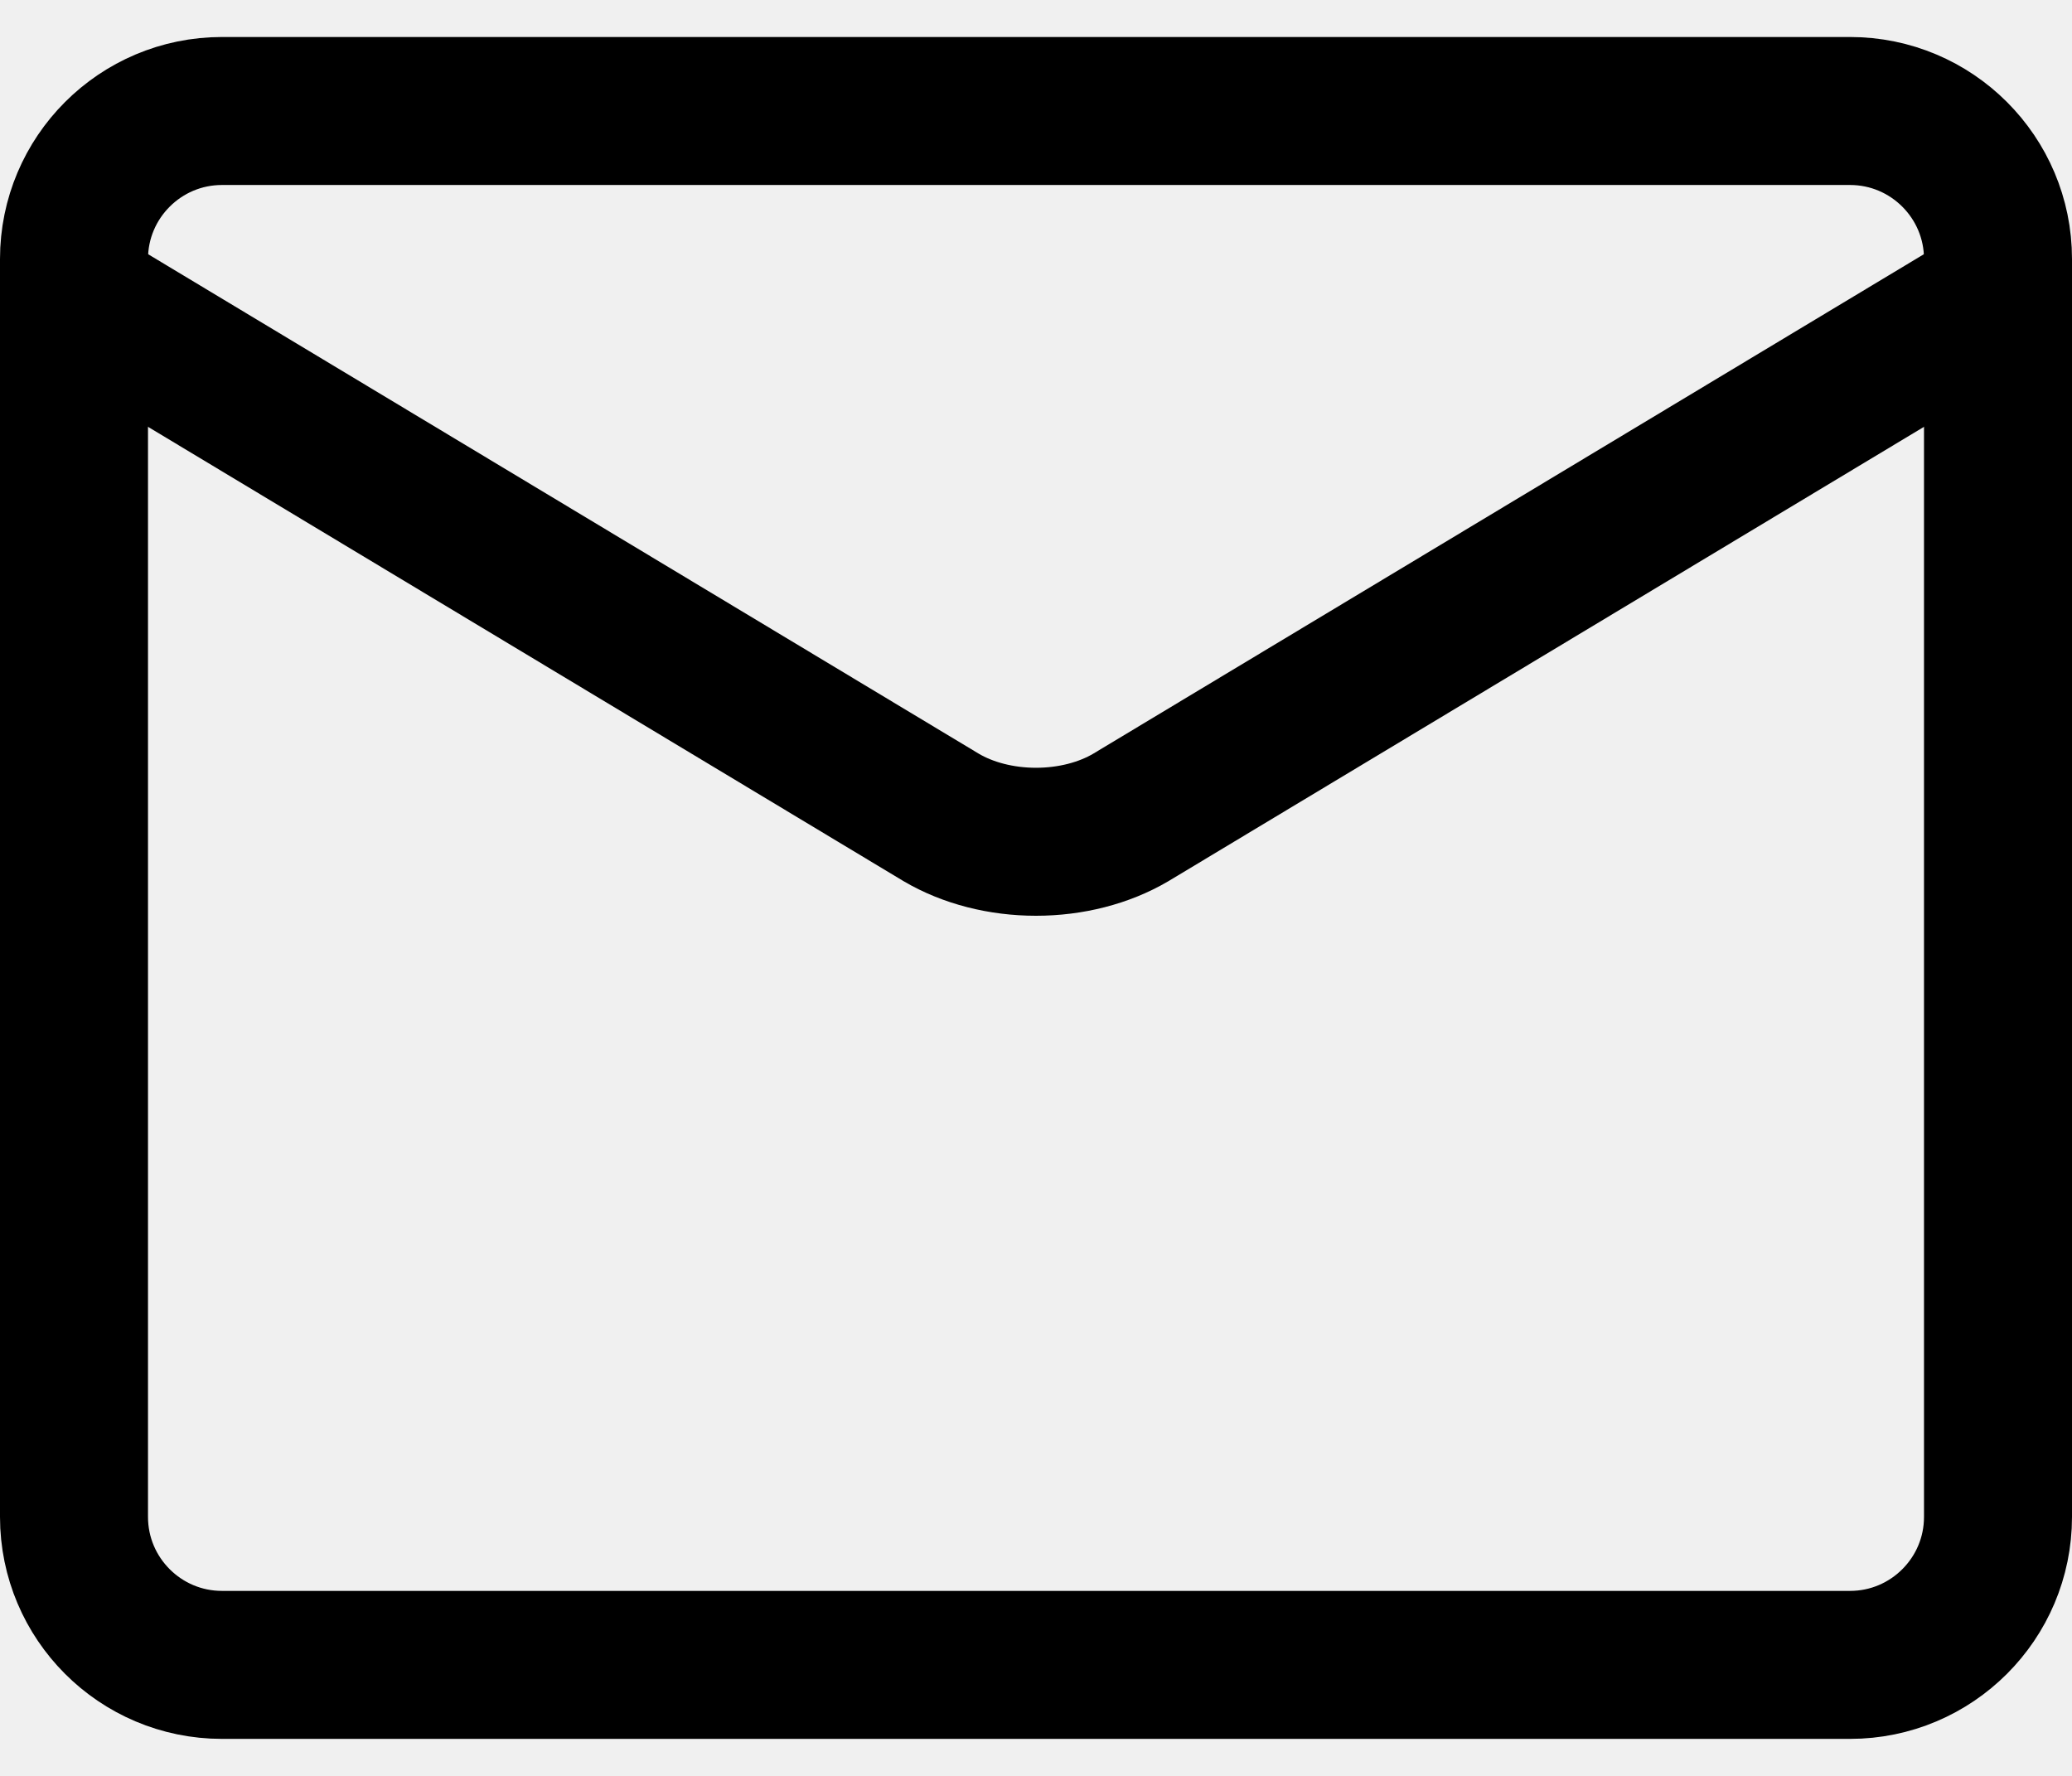
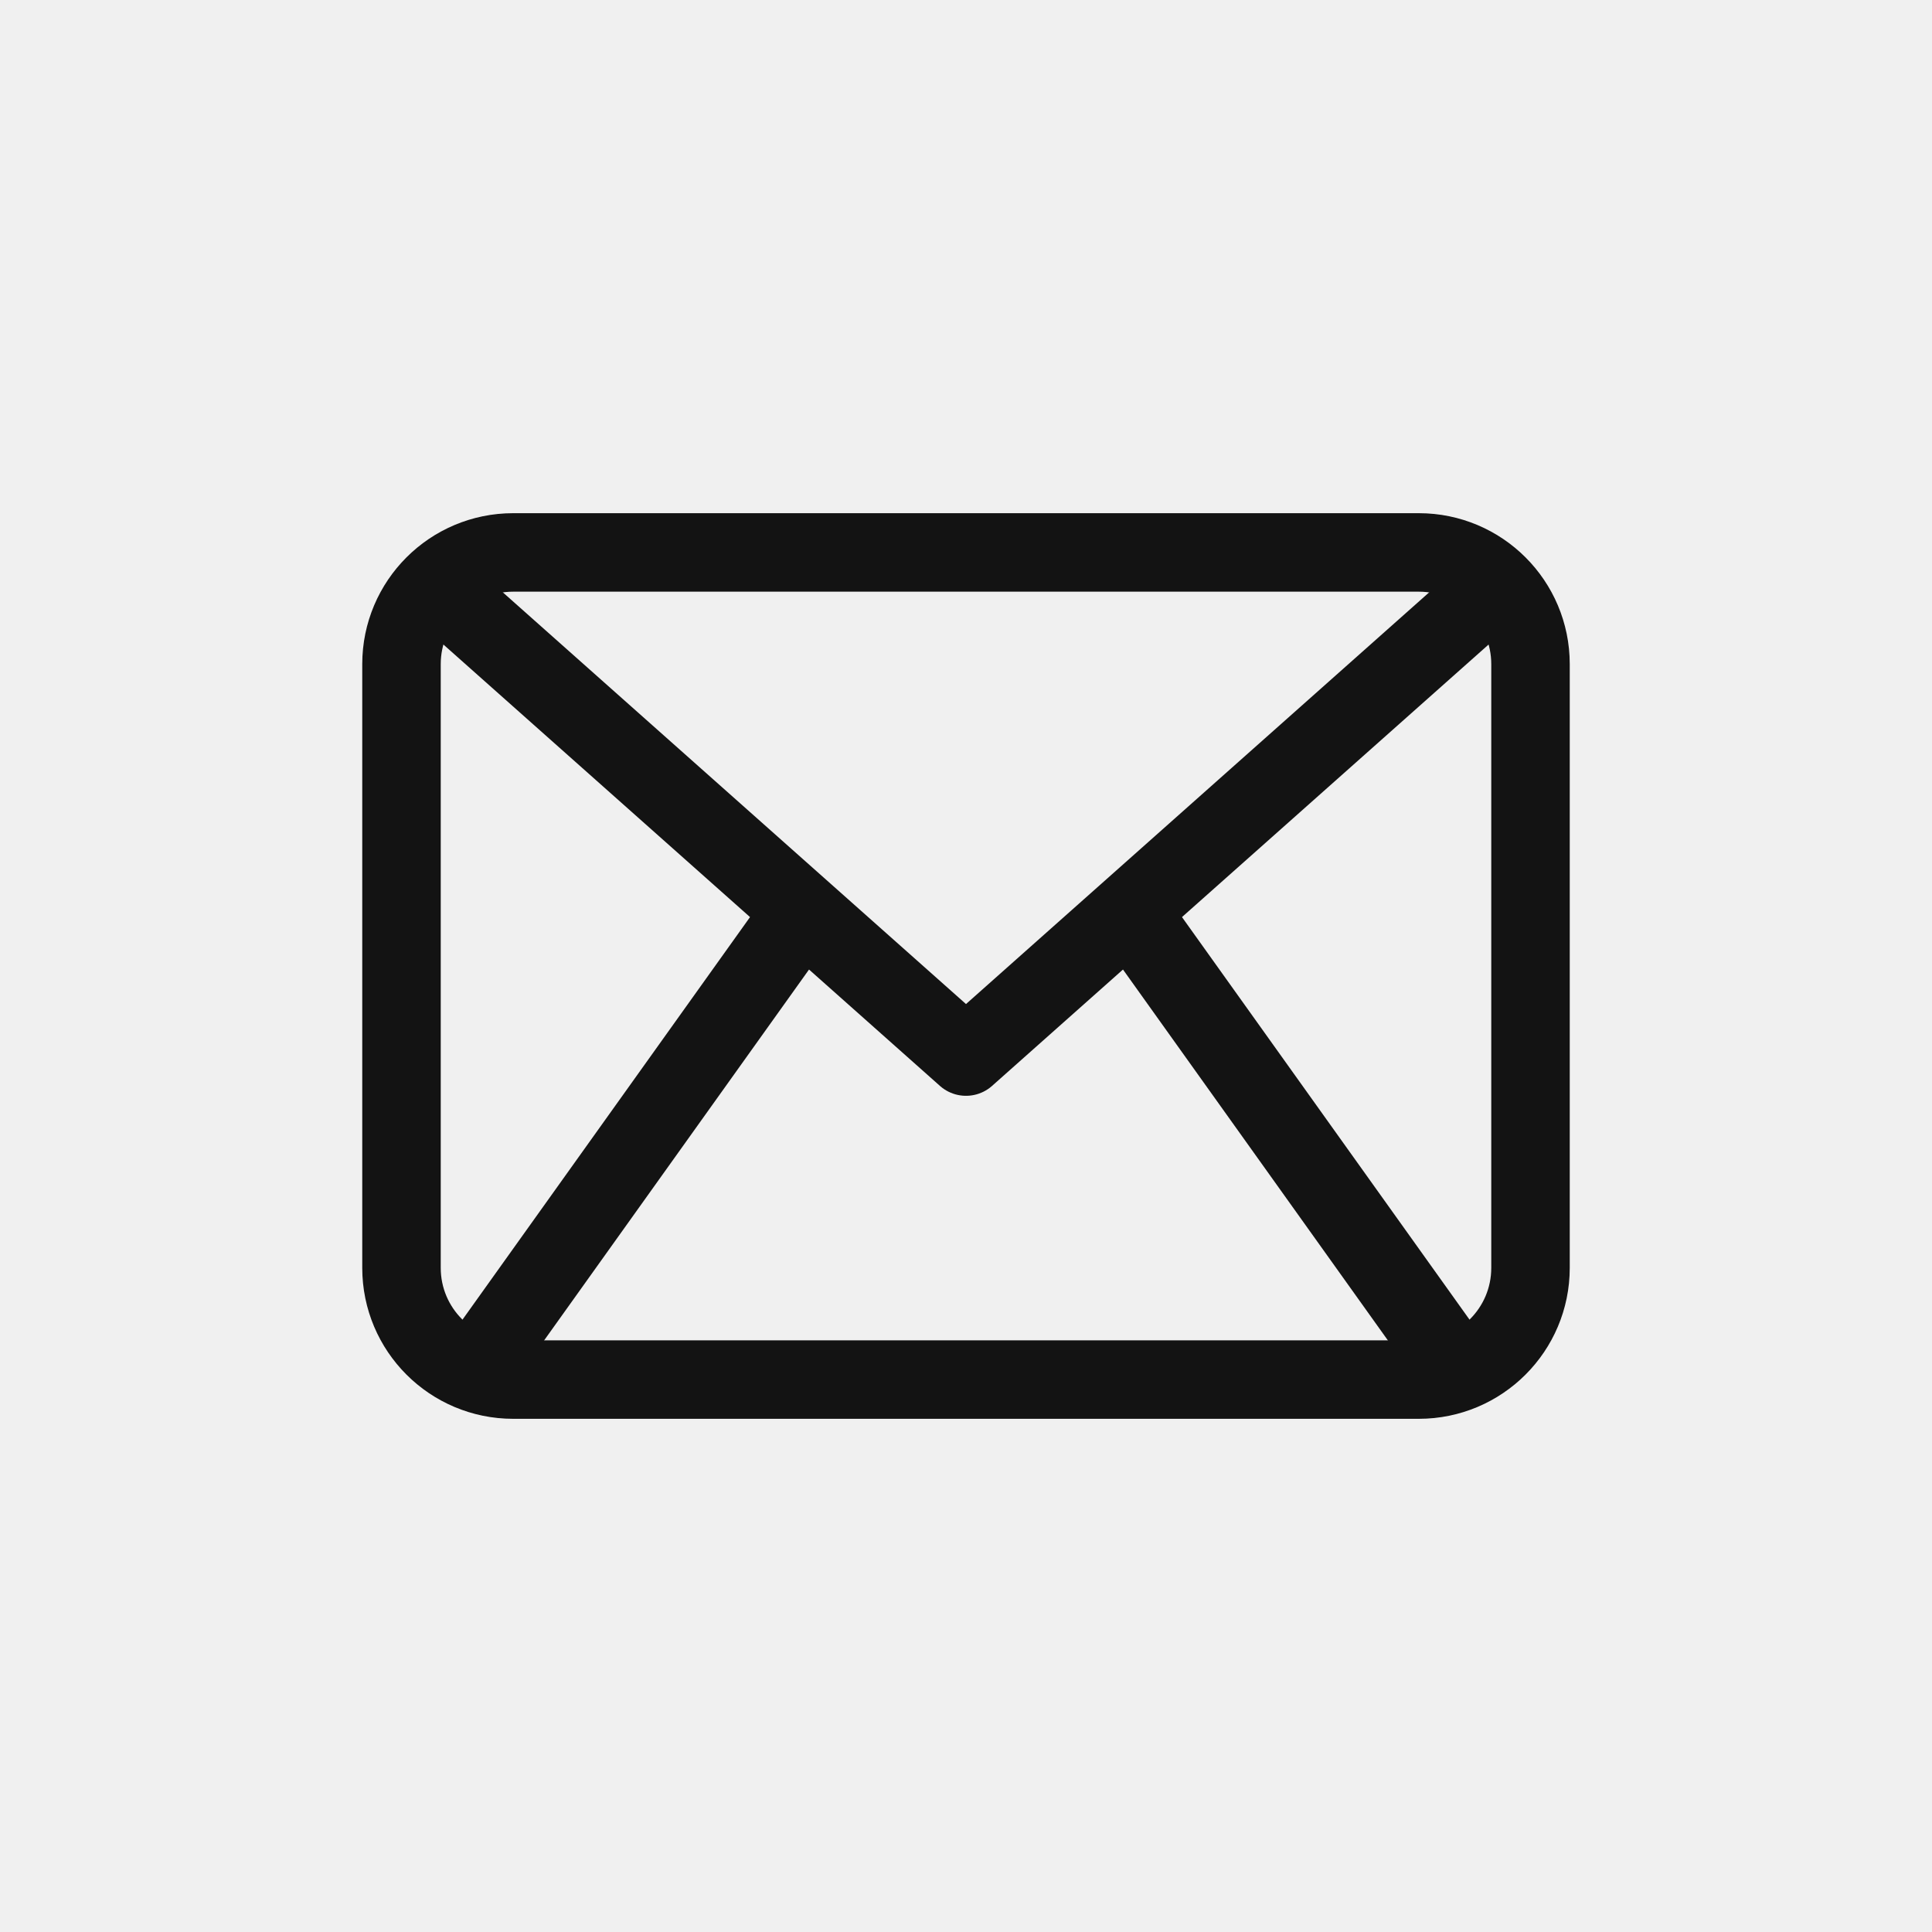
- <svg xmlns="http://www.w3.org/2000/svg" width="14" height="12" viewBox="0 0 14 12" fill="none">
-   <path d="M12.5 0.75H1.5C0.948 0.75 0.5 1.198 0.5 1.75V10.25C0.5 10.802 0.948 11.25 1.5 11.25H12.5C13.052 11.25 13.5 10.802 13.5 10.25V1.75C13.5 1.198 13.052 0.75 12.5 0.75Z" stroke="black" stroke-linecap="round" stroke-linejoin="round" />
-   <path d="M0.5 2L6.36 5.524C6.54 5.63 6.766 5.688 7 5.688C7.234 5.688 7.46 5.63 7.64 5.524L13.5 2" stroke="black" stroke-linecap="round" stroke-linejoin="round" />
+ <svg xmlns="http://www.w3.org/2000/svg" width="32" height="32" viewBox="0 0 32 32" fill="none">
+   <g clip-path="url(#clip0_3511_18030)">
+     <rect width="32" height="32" rx="6" fill="#F0F0F0" />
+     <rect x="6.65" y="9.15" width="18.7" height="13.7" rx="1.85" stroke="#131313" stroke-width="1.3" />
+     <path d="M7 9.5L16 17.5L25 9.5" stroke="#131313" stroke-width="1.3" stroke-linejoin="round" />
+     <path d="M8 22.5L13 15.5" stroke="#131313" stroke-width="1.3" stroke-linejoin="round" />
+     <path d="M24 22.5L19 15.5" stroke="#131313" stroke-width="1.3" stroke-linejoin="round" />
+   </g>
+   <defs>
+     <clipPath id="clip0_3511_18030">
+       <rect width="32" height="32" fill="white" />
+     </clipPath>
+   </defs>
</svg>
